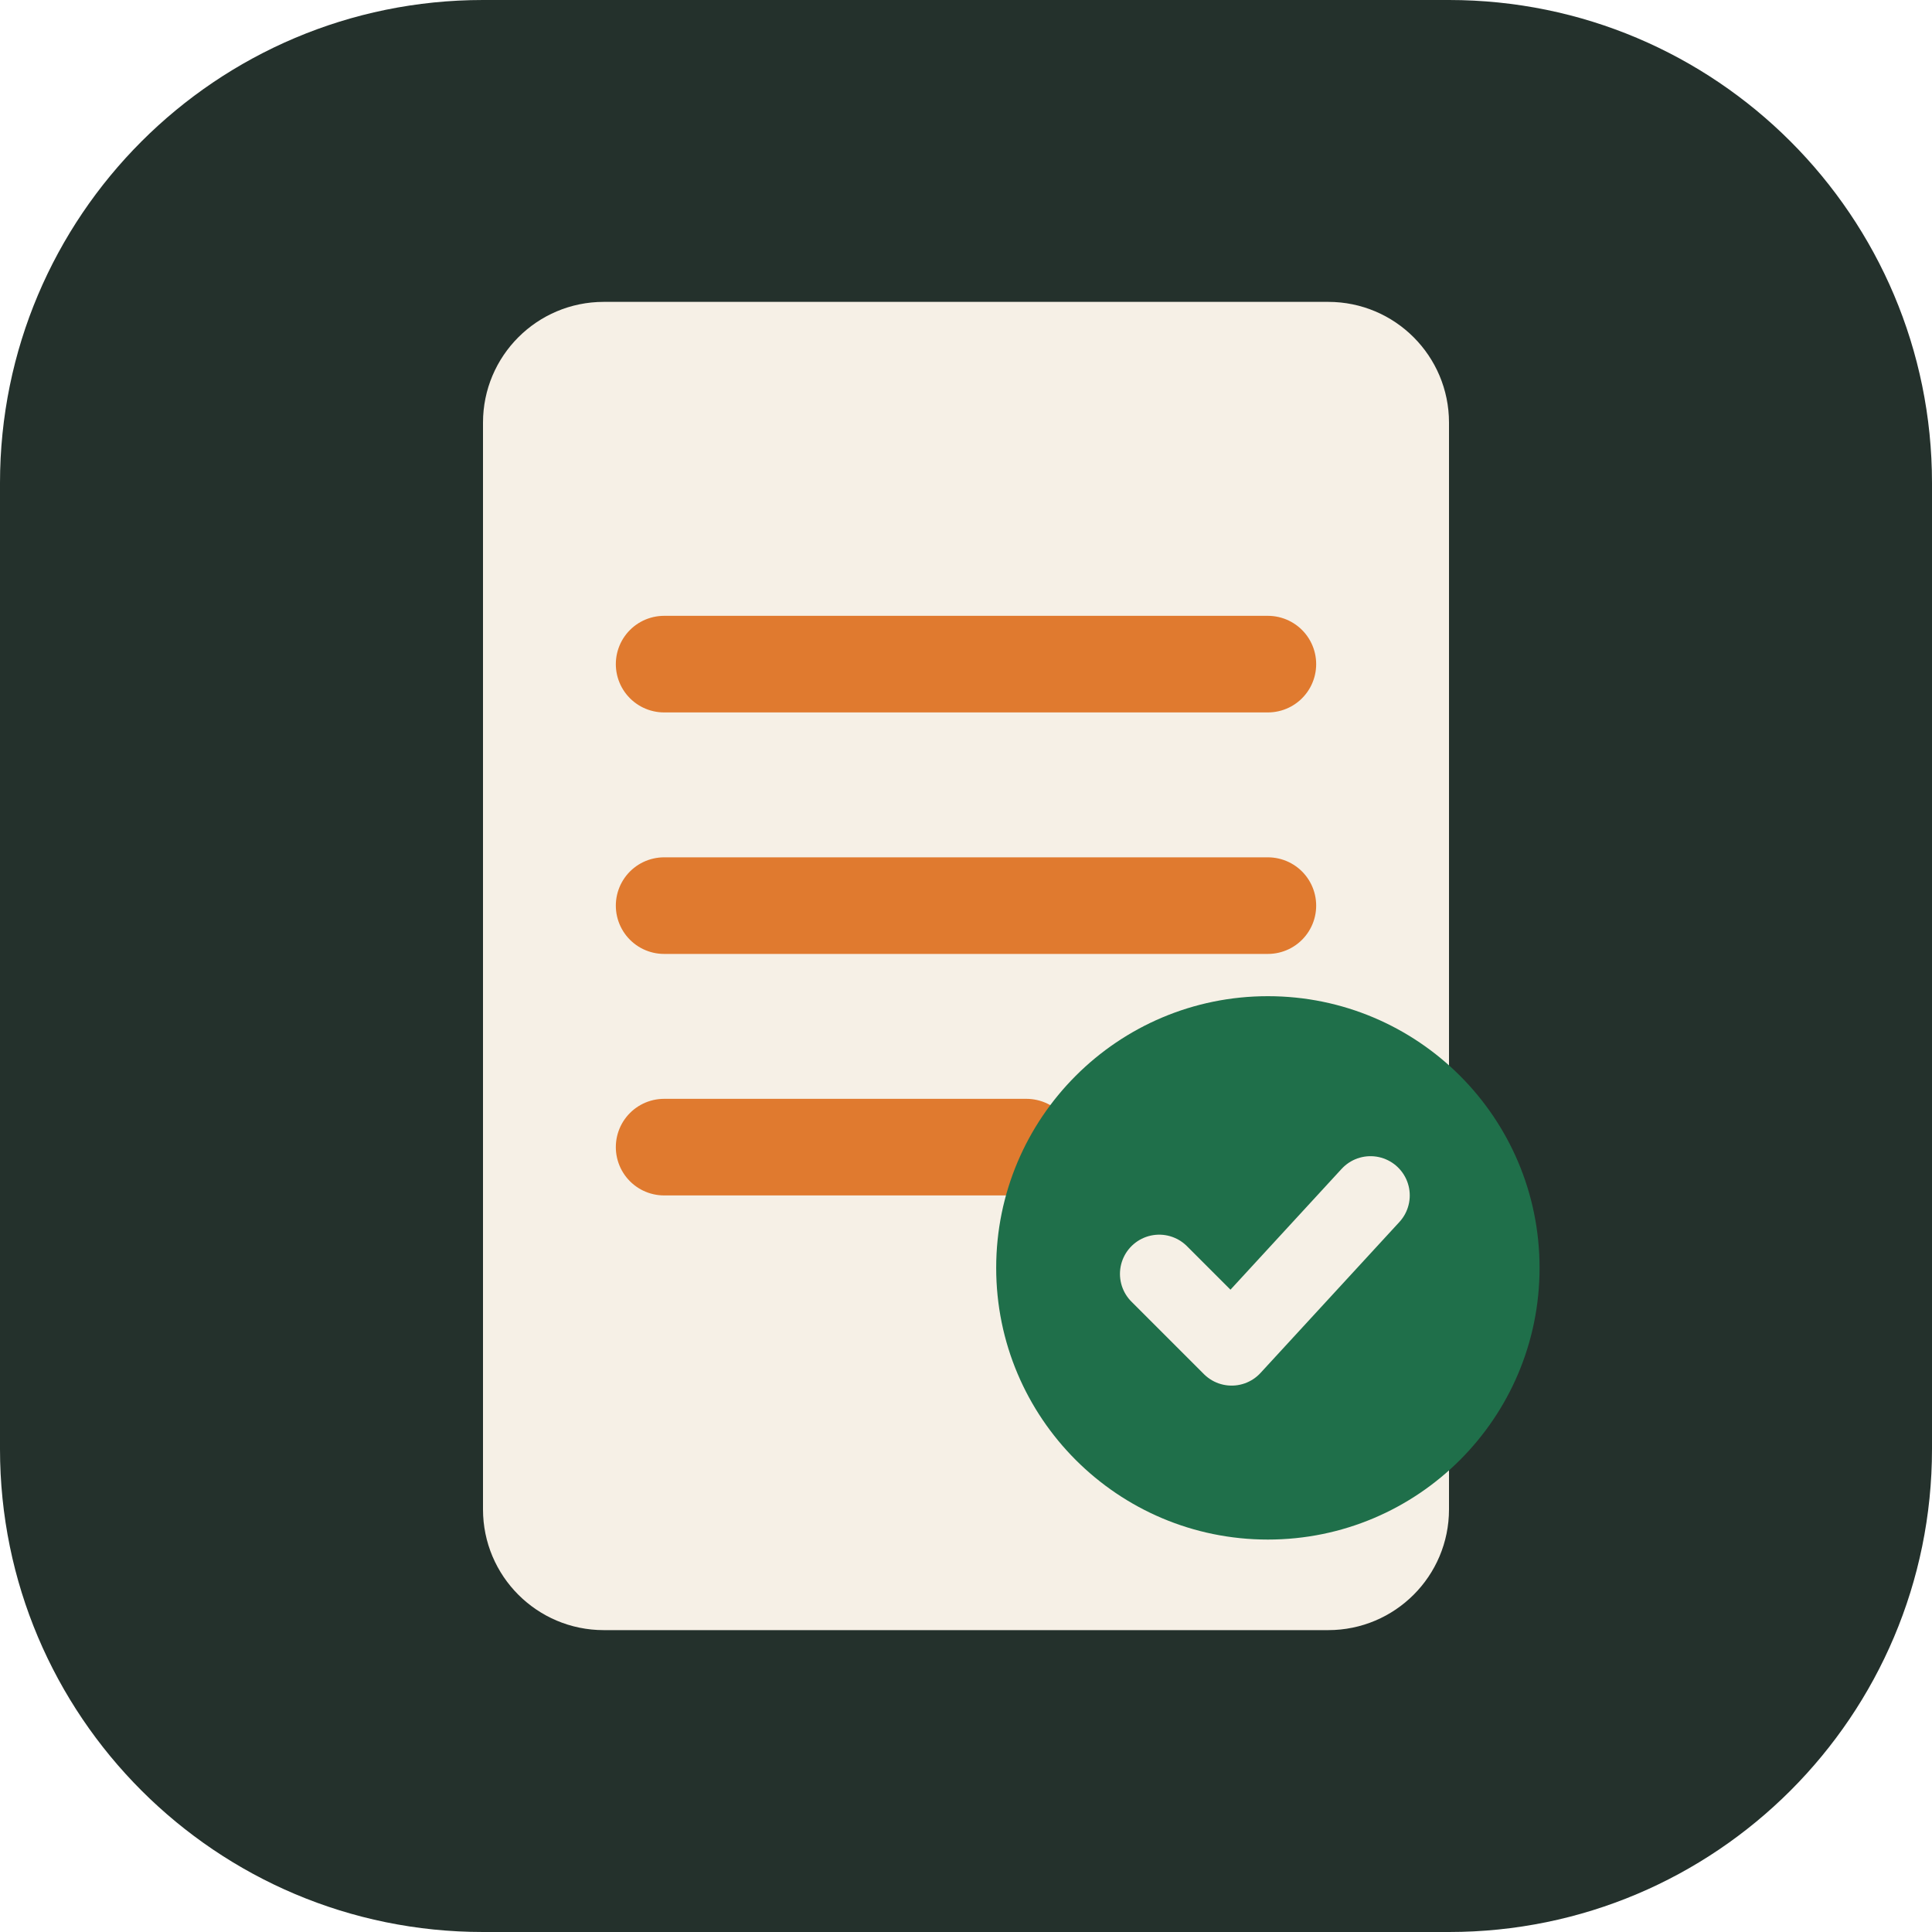
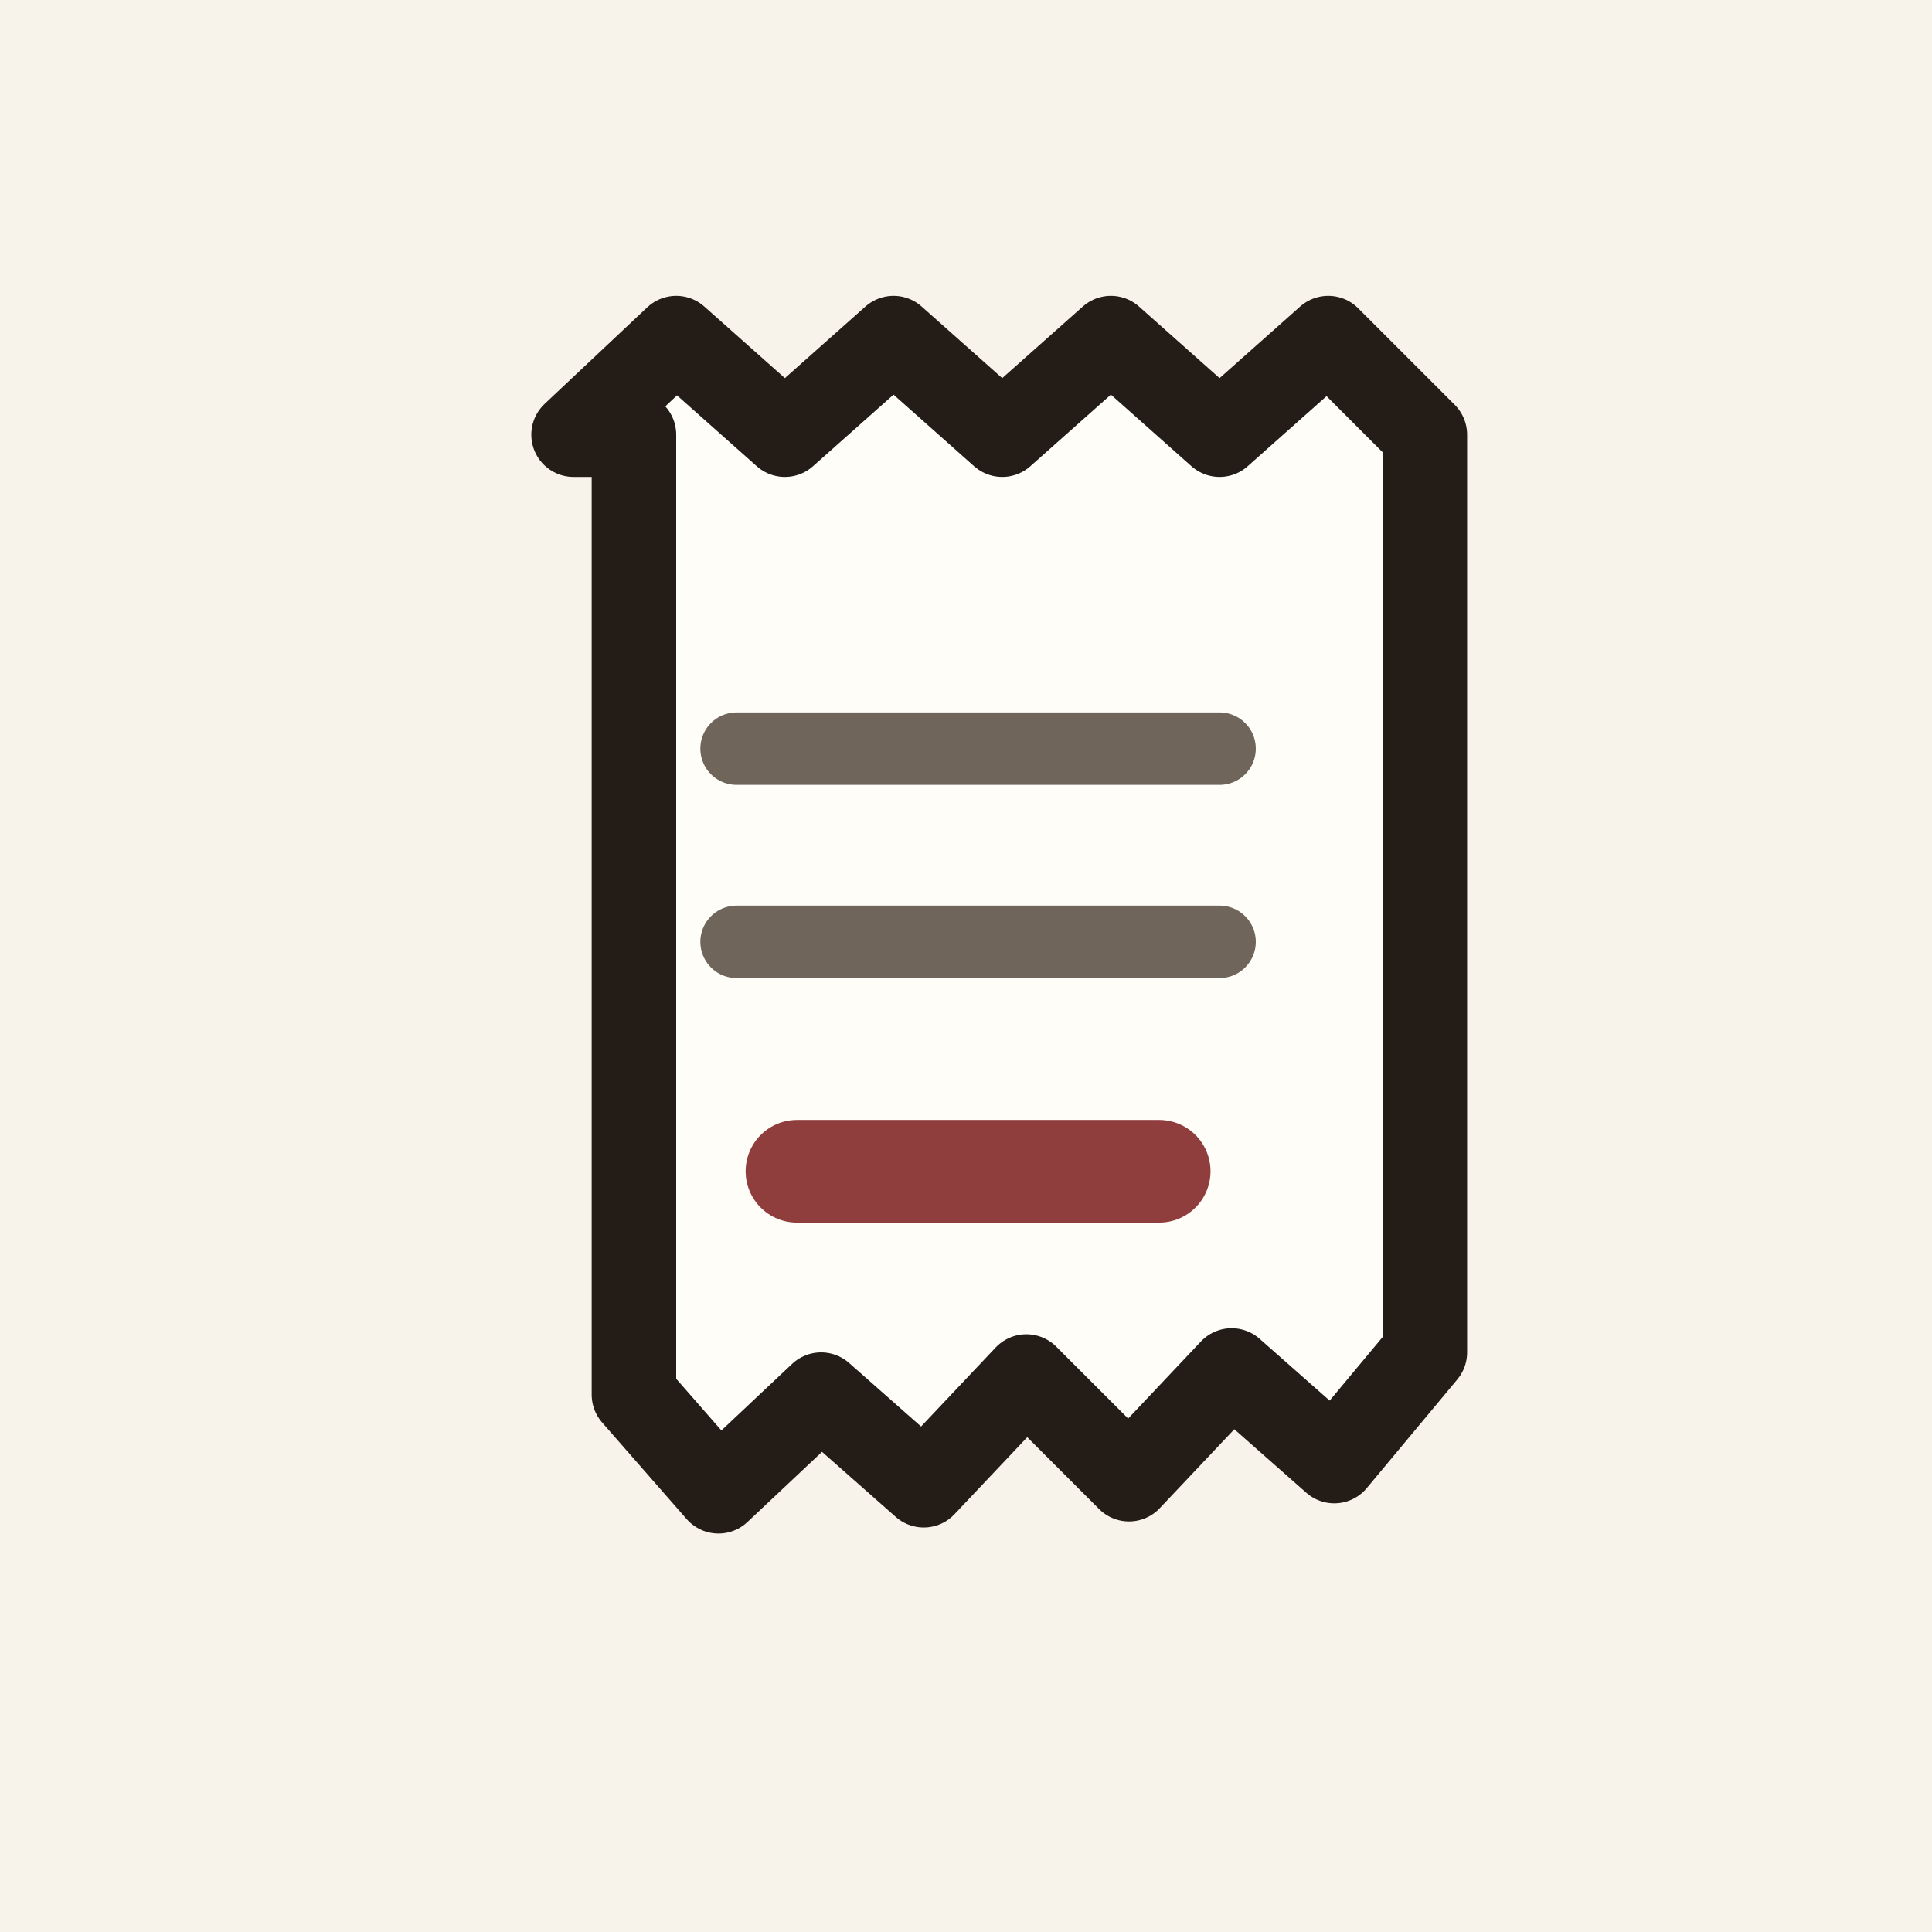
<svg xmlns="http://www.w3.org/2000/svg" viewBox="0 0 32 32">
-   <rect width="32" height="32" rx="8" fill="#24312c" />
-   <rect x="8" y="5" width="16" height="22" rx="2" fill="#f6f0e6" />
-   <path d="M11 11h10M11 15h10M11 19h6" stroke="#e07a2f" stroke-width="1.6" stroke-linecap="round" />
-   <circle cx="21" cy="21" r="4.5" fill="#1f6f4a" />
-   <path d="M19.2 21.1l1.2 1.2 2.3-2.5" fill="none" stroke="#f6f0e6" stroke-width="1.3" stroke-linecap="round" stroke-linejoin="round" />
+   <rect width="32" height="32" fill="#f7f3ea" />
+   <path fill="#fffdf8" stroke="#241c16" stroke-width="1.4" stroke-linejoin="round" d="M9.5 7.2 11.2 5.6 13 7.2 14.8 5.6 16.6 7.2 18.4 5.6 20.2 7.2 22 5.6 23.6 7.2v15.2l-1.5 1.8-1.7-1.5-1.7 1.8-1.7-1.7-1.7 1.8-1.7-1.5-1.7 1.6-1.4-1.6V7.2z" />
+   <path d="M12.2 12.4h8M12.2 15.6h8" stroke="#6f655b" stroke-width="1.2" stroke-linecap="round" />
+   <path d="M13.2 19.4h6" stroke="#8f3d3d" stroke-width="1.7" stroke-linecap="round" />
</svg>
